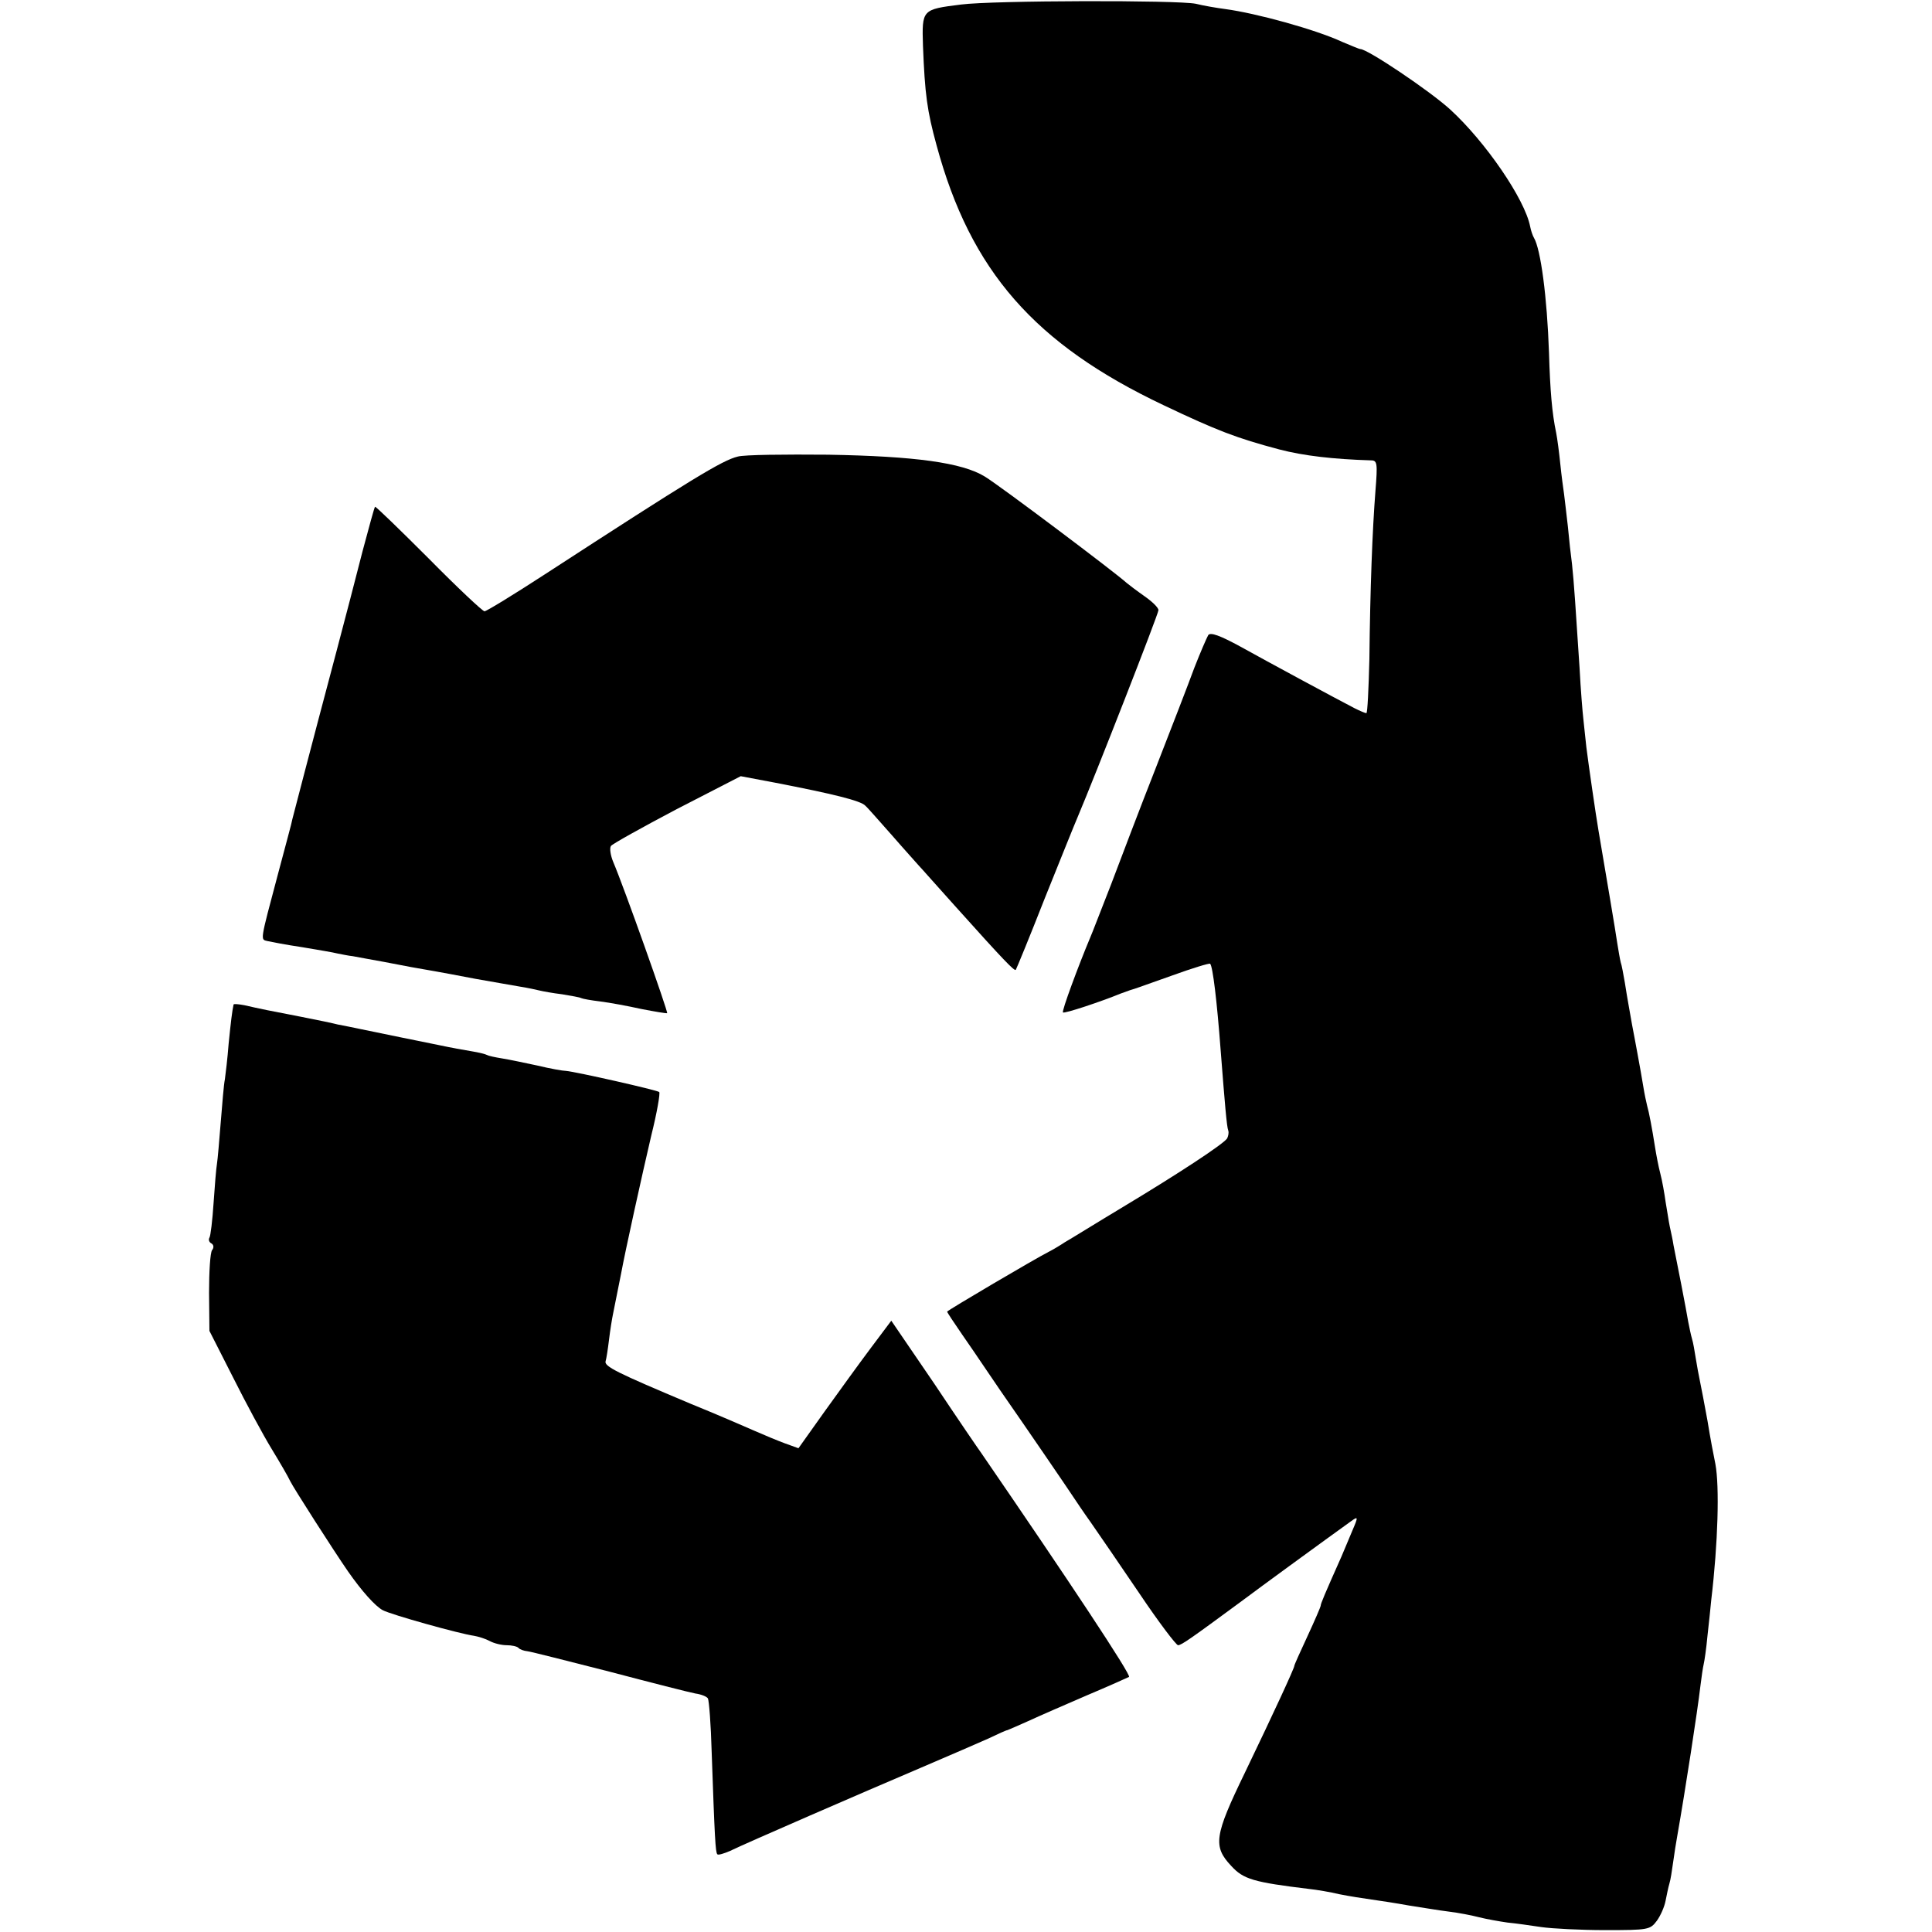
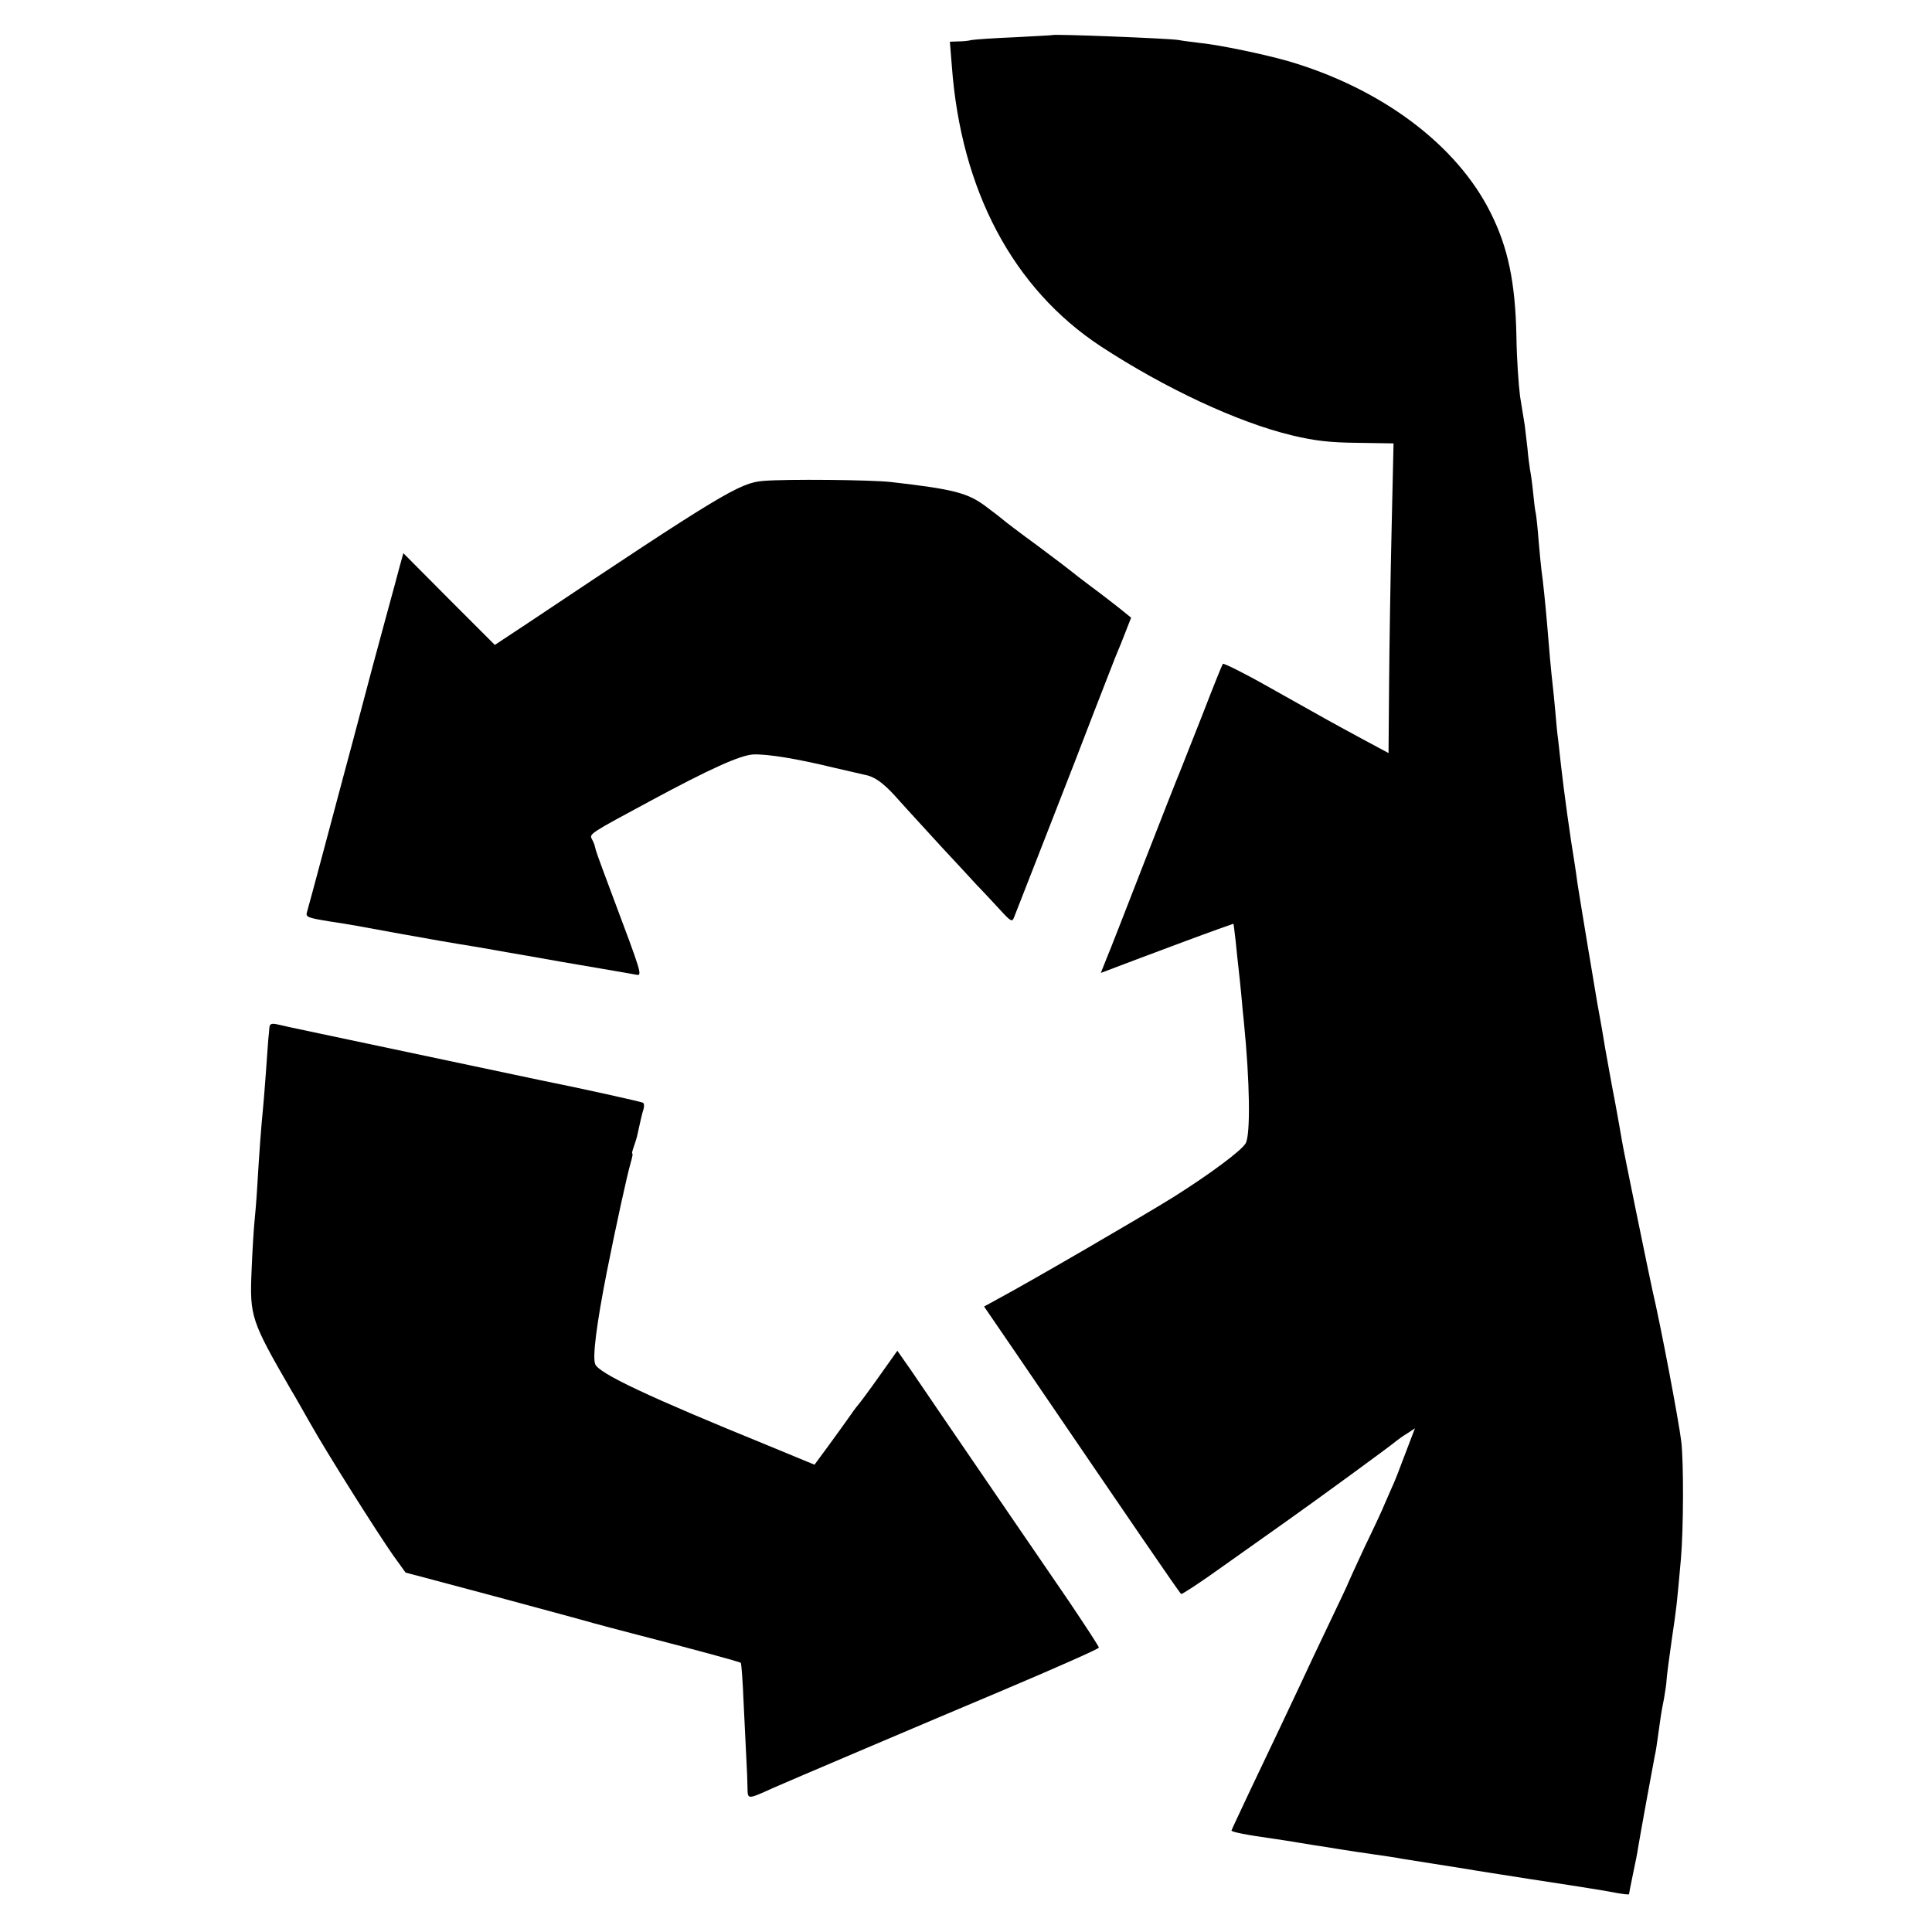
- <svg xmlns="http://www.w3.org/2000/svg" version="1.0" width="512pt" height="512pt" viewBox="0 0 512 512" preserveAspectRatio="xMidYMid meet">
-   <g transform="translate(0,512) scale(0.1,-0.1)" fill="#000000" stroke="none">
-     <path d="M2547 5108 c-104 -13 -104 -13 -101 -110 5 -128 11 -172 36 -263 90 -333 260 -527 602 -689 141 -67 193 -87 306 -117 65 -17 144 -26 243 -29 17 0 18 -7 12 -82 -8 -102 -14 -258 -16 -445 -2 -79 -5 -143 -8 -143 -3 0 -17 6 -31 13 -56 29 -230 123 -302 163 -55 30 -80 39 -86 31 -4 -7 -21 -46 -37 -87 -15 -41 -61 -160 -102 -265 -41 -104 -94 -244 -119 -310 -26 -66 -50 -129 -55 -140 -31 -74 -76 -195 -72 -198 3 -4 102 29 153 50 8 3 20 7 25 9 6 1 55 19 109 38 55 20 101 34 103 32 7 -7 18 -98 28 -231 11 -141 16 -201 20 -211 2 -6 0 -15 -3 -21 -10 -15 -127 -92 -275 -181 -70 -42 -139 -85 -155 -94 -15 -10 -34 -21 -42 -25 -34 -17 -270 -156 -270 -159 0 -2 18 -29 40 -61 22 -32 45 -65 50 -73 5 -8 29 -42 51 -75 71 -102 183 -266 194 -283 6 -9 26 -39 46 -67 19 -27 77 -112 128 -187 51 -76 98 -138 103 -138 9 0 37 20 166 115 56 42 222 163 293 214 18 13 19 12 3 -25 -9 -22 -22 -52 -29 -69 -45 -101 -55 -125 -55 -130 0 -3 -16 -40 -35 -81 -19 -41 -35 -76 -35 -79 0 -6 -54 -123 -131 -283 -81 -167 -85 -195 -36 -247 32 -35 58 -43 207 -61 19 -2 55 -8 80 -14 25 -5 63 -11 85 -14 22 -3 67 -10 100 -16 33 -5 80 -13 105 -16 25 -3 61 -10 80 -15 20 -5 54 -11 75 -14 22 -2 63 -8 90 -12 28 -4 104 -8 169 -8 115 0 119 1 137 25 10 14 20 37 23 53 3 15 7 35 10 45 3 9 7 35 10 57 3 22 8 54 11 70 21 119 54 334 61 395 3 25 7 52 9 60 2 8 7 42 10 75 4 33 8 76 10 95 18 151 22 301 11 360 -4 19 -14 71 -21 115 -8 44 -17 91 -20 105 -3 14 -8 41 -11 60 -3 19 -7 43 -10 52 -3 10 -7 30 -10 45 -5 31 -31 164 -39 203 -2 14 -7 36 -10 50 -3 14 -7 43 -11 65 -3 22 -9 56 -14 75 -5 19 -11 51 -14 70 -8 51 -16 93 -21 110 -2 8 -7 31 -10 50 -3 19 -10 58 -15 85 -5 28 -12 64 -15 80 -3 17 -7 40 -9 51 -2 12 -7 39 -10 60 -4 22 -8 46 -11 54 -2 8 -6 31 -9 50 -4 29 -30 182 -50 300 -7 41 -26 172 -32 220 -3 25 -6 59 -8 75 -2 17 -7 77 -10 135 -10 153 -15 230 -20 275 -3 22 -8 67 -11 100 -4 33 -8 71 -10 85 -2 14 -7 50 -10 80 -3 30 -8 68 -11 83 -11 52 -16 112 -19 212 -5 148 -22 275 -40 305 -3 5 -8 19 -10 30 -14 72 -118 224 -212 310 -55 50 -219 160 -238 160 -3 0 -24 9 -48 19 -71 33 -228 76 -310 87 -23 3 -58 9 -78 14 -49 10 -537 9 -622 -2z" />
-     <path d="M1955 3910 c-41 -10 -120 -58 -511 -312 -83 -54 -155 -98 -160 -98 -5 0 -72 63 -148 140 -77 77 -141 139 -142 137 -2 -1 -16 -54 -33 -117 -16 -63 -47 -182 -69 -265 -75 -282 -113 -430 -117 -445 -1 -8 -19 -73 -38 -145 -49 -184 -47 -174 -28 -179 9 -2 50 -10 91 -16 41 -7 84 -14 95 -17 11 -2 29 -6 40 -7 11 -2 48 -9 82 -15 61 -12 89 -17 136 -25 12 -2 60 -11 107 -20 47 -8 101 -18 120 -21 19 -3 42 -8 50 -10 8 -2 35 -7 60 -10 24 -4 47 -8 50 -10 4 -2 26 -6 51 -9 24 -3 73 -12 109 -20 36 -7 66 -12 68 -11 3 3 -114 333 -143 401 -7 17 -10 36 -6 42 3 5 82 49 175 98 l169 87 90 -17 c155 -30 228 -48 240 -61 7 -6 39 -43 72 -80 33 -38 65 -73 70 -79 6 -6 48 -54 95 -106 131 -146 159 -175 162 -170 2 3 37 88 77 190 41 102 80 199 87 215 47 111 214 538 214 548 0 7 -17 23 -37 37 -20 14 -41 30 -47 35 -32 29 -335 257 -376 282 -60 37 -185 54 -415 58 -115 1 -223 0 -240 -5z" />
-     <path d="M619 2458 c-4 -19 -7 -44 -13 -103 -3 -39 -8 -81 -10 -95 -3 -14 -7 -65 -11 -114 -4 -49 -8 -98 -10 -110 -2 -11 -6 -59 -9 -104 -3 -46 -8 -88 -11 -92 -3 -5 -1 -12 5 -15 7 -4 7 -12 2 -18 -5 -7 -8 -58 -8 -113 l1 -101 63 -124 c34 -68 80 -153 102 -189 22 -36 44 -74 49 -85 8 -17 115 -184 153 -239 37 -53 72 -92 92 -103 22 -12 205 -63 242 -68 12 -2 31 -8 42 -14 11 -6 31 -11 45 -11 13 0 27 -3 31 -7 3 -4 14 -8 24 -9 9 -1 107 -26 217 -54 110 -29 212 -55 228 -58 15 -2 30 -8 33 -13 3 -5 8 -69 10 -142 8 -228 10 -266 15 -271 2 -3 18 2 34 9 43 21 352 155 507 221 73 31 153 66 178 77 25 12 47 22 50 22 3 1 28 12 55 24 28 13 97 43 155 68 57 24 108 47 112 49 7 4 -160 256 -392 594 -6 8 -62 90 -124 183 l-114 167 -54 -72 c-30 -40 -85 -116 -123 -169 l-69 -97 -36 13 c-19 7 -55 22 -80 33 -25 11 -101 44 -170 72 -195 82 -230 99 -225 113 2 6 6 32 9 57 3 25 8 56 11 70 5 26 11 54 21 105 11 60 55 259 80 366 15 60 24 112 21 115 -5 5 -222 54 -247 56 -8 0 -42 6 -75 14 -33 7 -75 16 -94 19 -19 3 -37 7 -40 9 -3 2 -22 7 -41 10 -19 3 -57 10 -85 16 -154 31 -252 52 -270 55 -11 3 -54 12 -95 20 -84 16 -113 22 -152 31 -16 3 -28 4 -29 2z" />
+ <svg xmlns="http://www.w3.org/2000/svg" version="1.0" width="695pt" height="695pt" viewBox="0 0 695 695" preserveAspectRatio="xMidYMid meet">
+   <g transform="translate(0,695) scale(0.1,-0.1)" fill="#000000" stroke="none">
+     <path d="M3787 6824 c-1 -1 -63 -4 -137 -8 -74 -3 -144 -8 -155 -10 -11 -3 -33 -5 -49 -5 l-29 -1 7 -87 c33 -448 220 -801 536 -1009 231 -151 492 -273 687 -320 84 -20 137 -26 237 -27 l129 -2 -7 -310 c-4 -170 -8 -421 -9 -557 l-2 -247 -95 51 c-107 58 -113 61 -335 186 -88 50 -163 87 -166 84 -3 -4 -36 -86 -73 -182 -38 -96 -74 -188 -81 -205 -7 -16 -65 -163 -128 -325 -63 -162 -124 -319 -136 -347 l-21 -53 58 22 c31 12 138 52 237 89 99 37 181 66 182 66 1 -1 4 -29 8 -62 3 -33 8 -76 10 -95 2 -19 7 -62 10 -95 3 -33 7 -80 10 -105 21 -211 24 -401 6 -433 -15 -26 -129 -111 -261 -194 -111 -69 -508 -300 -629 -365 l-51 -28 113 -165 c411 -603 591 -867 596 -869 3 -2 70 42 148 98 78 55 182 129 230 163 88 62 379 274 398 291 6 5 23 17 38 26 l27 18 -24 -63 c-39 -103 -46 -122 -63 -159 -8 -19 -19 -44 -24 -55 -4 -11 -35 -78 -69 -148 -33 -71 -60 -130 -60 -131 0 -2 -31 -68 -69 -147 -38 -79 -83 -175 -101 -214 -38 -81 -92 -195 -184 -388 -36 -77 -66 -140 -66 -142 0 -5 54 -16 155 -30 22 -3 65 -10 95 -15 30 -5 73 -12 95 -15 22 -4 50 -8 62 -10 12 -2 57 -9 100 -15 43 -6 89 -13 103 -16 14 -2 68 -11 120 -19 52 -8 106 -17 120 -19 14 -3 113 -18 220 -35 262 -40 269 -42 318 -51 23 -4 42 -6 42 -4 0 1 6 33 14 71 8 37 17 82 19 98 7 43 55 306 60 330 3 11 8 45 12 75 4 30 9 62 10 70 1 8 6 35 11 60 4 25 9 54 9 65 1 18 10 84 20 155 16 107 17 116 32 285 9 105 10 344 1 420 -9 74 -74 418 -104 545 -11 50 -106 511 -110 540 -3 19 -14 80 -24 135 -11 55 -26 141 -35 190 -8 50 -17 100 -19 111 -2 12 -7 37 -10 55 -3 19 -19 113 -35 209 -16 96 -32 195 -36 220 -3 25 -8 56 -10 70 -17 102 -39 262 -50 360 -3 30 -8 71 -10 90 -3 19 -7 64 -10 100 -3 36 -8 81 -10 100 -5 42 -13 131 -20 220 -6 69 -14 148 -20 190 -2 14 -6 60 -10 103 -3 43 -8 87 -10 99 -3 11 -7 46 -10 77 -3 31 -8 67 -11 81 -2 14 -7 48 -9 75 -3 28 -8 66 -10 85 -3 19 -11 67 -17 105 -5 39 -12 136 -13 216 -4 193 -30 319 -93 444 -122 245 -394 448 -731 546 -81 23 -241 57 -311 64 -30 4 -66 8 -80 11 -35 6 -447 22 -453 18z" />
+     <path d="M2745 5220 c-84 -7 -151 -47 -847 -512 l-118 -78 -165 165 -164 165 -12 -43 c-6 -23 -31 -116 -56 -207 -25 -91 -62 -230 -83 -310 -21 -80 -48 -181 -60 -225 -12 -44 -46 -172 -76 -285 -30 -113 -57 -212 -60 -222 -5 -17 4 -20 84 -33 66 -10 101 -16 257 -45 88 -16 203 -36 255 -44 52 -9 106 -18 120 -21 14 -2 104 -18 200 -35 222 -38 240 -41 267 -46 25 -5 25 -6 -92 306 -47 126 -51 137 -55 155 -1 6 -6 18 -11 27 -10 18 -5 21 211 137 213 115 324 165 370 167 52 2 160 -16 287 -47 48 -11 99 -23 113 -26 34 -6 64 -27 105 -71 37 -41 41 -46 175 -192 52 -56 109 -117 125 -135 17 -17 52 -55 78 -83 45 -49 48 -51 56 -29 14 35 109 279 161 412 26 66 82 210 124 320 43 110 81 209 86 220 5 11 18 43 29 72 l20 51 -42 34 c-23 18 -69 54 -102 78 -33 25 -62 47 -65 50 -3 3 -59 46 -125 95 -66 48 -122 91 -125 94 -3 3 -31 25 -62 48 -66 50 -116 63 -343 89 -72 8 -376 11 -460 4z" />
+     <path d="M969 3253 c-1 -10 -2 -29 -4 -43 -1 -14 -5 -70 -9 -125 -4 -55 -9 -116 -11 -135 -4 -38 -12 -136 -20 -275 -3 -49 -8 -106 -10 -125 -2 -19 -7 -96 -10 -171 -7 -164 -2 -180 142 -429 12 -19 42 -73 69 -120 60 -107 242 -395 299 -476 l44 -61 323 -86 c178 -48 337 -91 353 -96 17 -5 86 -23 155 -41 209 -54 372 -98 375 -102 2 -2 7 -66 10 -143 4 -77 8 -169 10 -205 2 -36 4 -82 4 -102 1 -42 -1 -42 94 1 38 17 569 243 807 343 220 93 361 156 363 161 1 3 -47 76 -106 164 -162 236 -387 566 -459 671 -35 51 -85 125 -111 163 l-49 70 -66 -93 c-36 -51 -69 -95 -72 -98 -3 -3 -17 -21 -30 -40 -13 -19 -48 -67 -77 -107 l-53 -72 -167 69 c-432 176 -610 260 -622 293 -10 26 5 144 42 332 32 161 73 349 86 393 5 17 8 32 6 32 -3 0 0 11 5 25 5 14 12 36 14 48 11 49 15 69 21 87 3 10 2 21 -2 23 -6 4 -228 53 -368 81 -66 14 -673 142 -790 167 -77 16 -150 32 -162 35 -17 3 -23 0 -24 -13z" />
  </g>
</svg>
